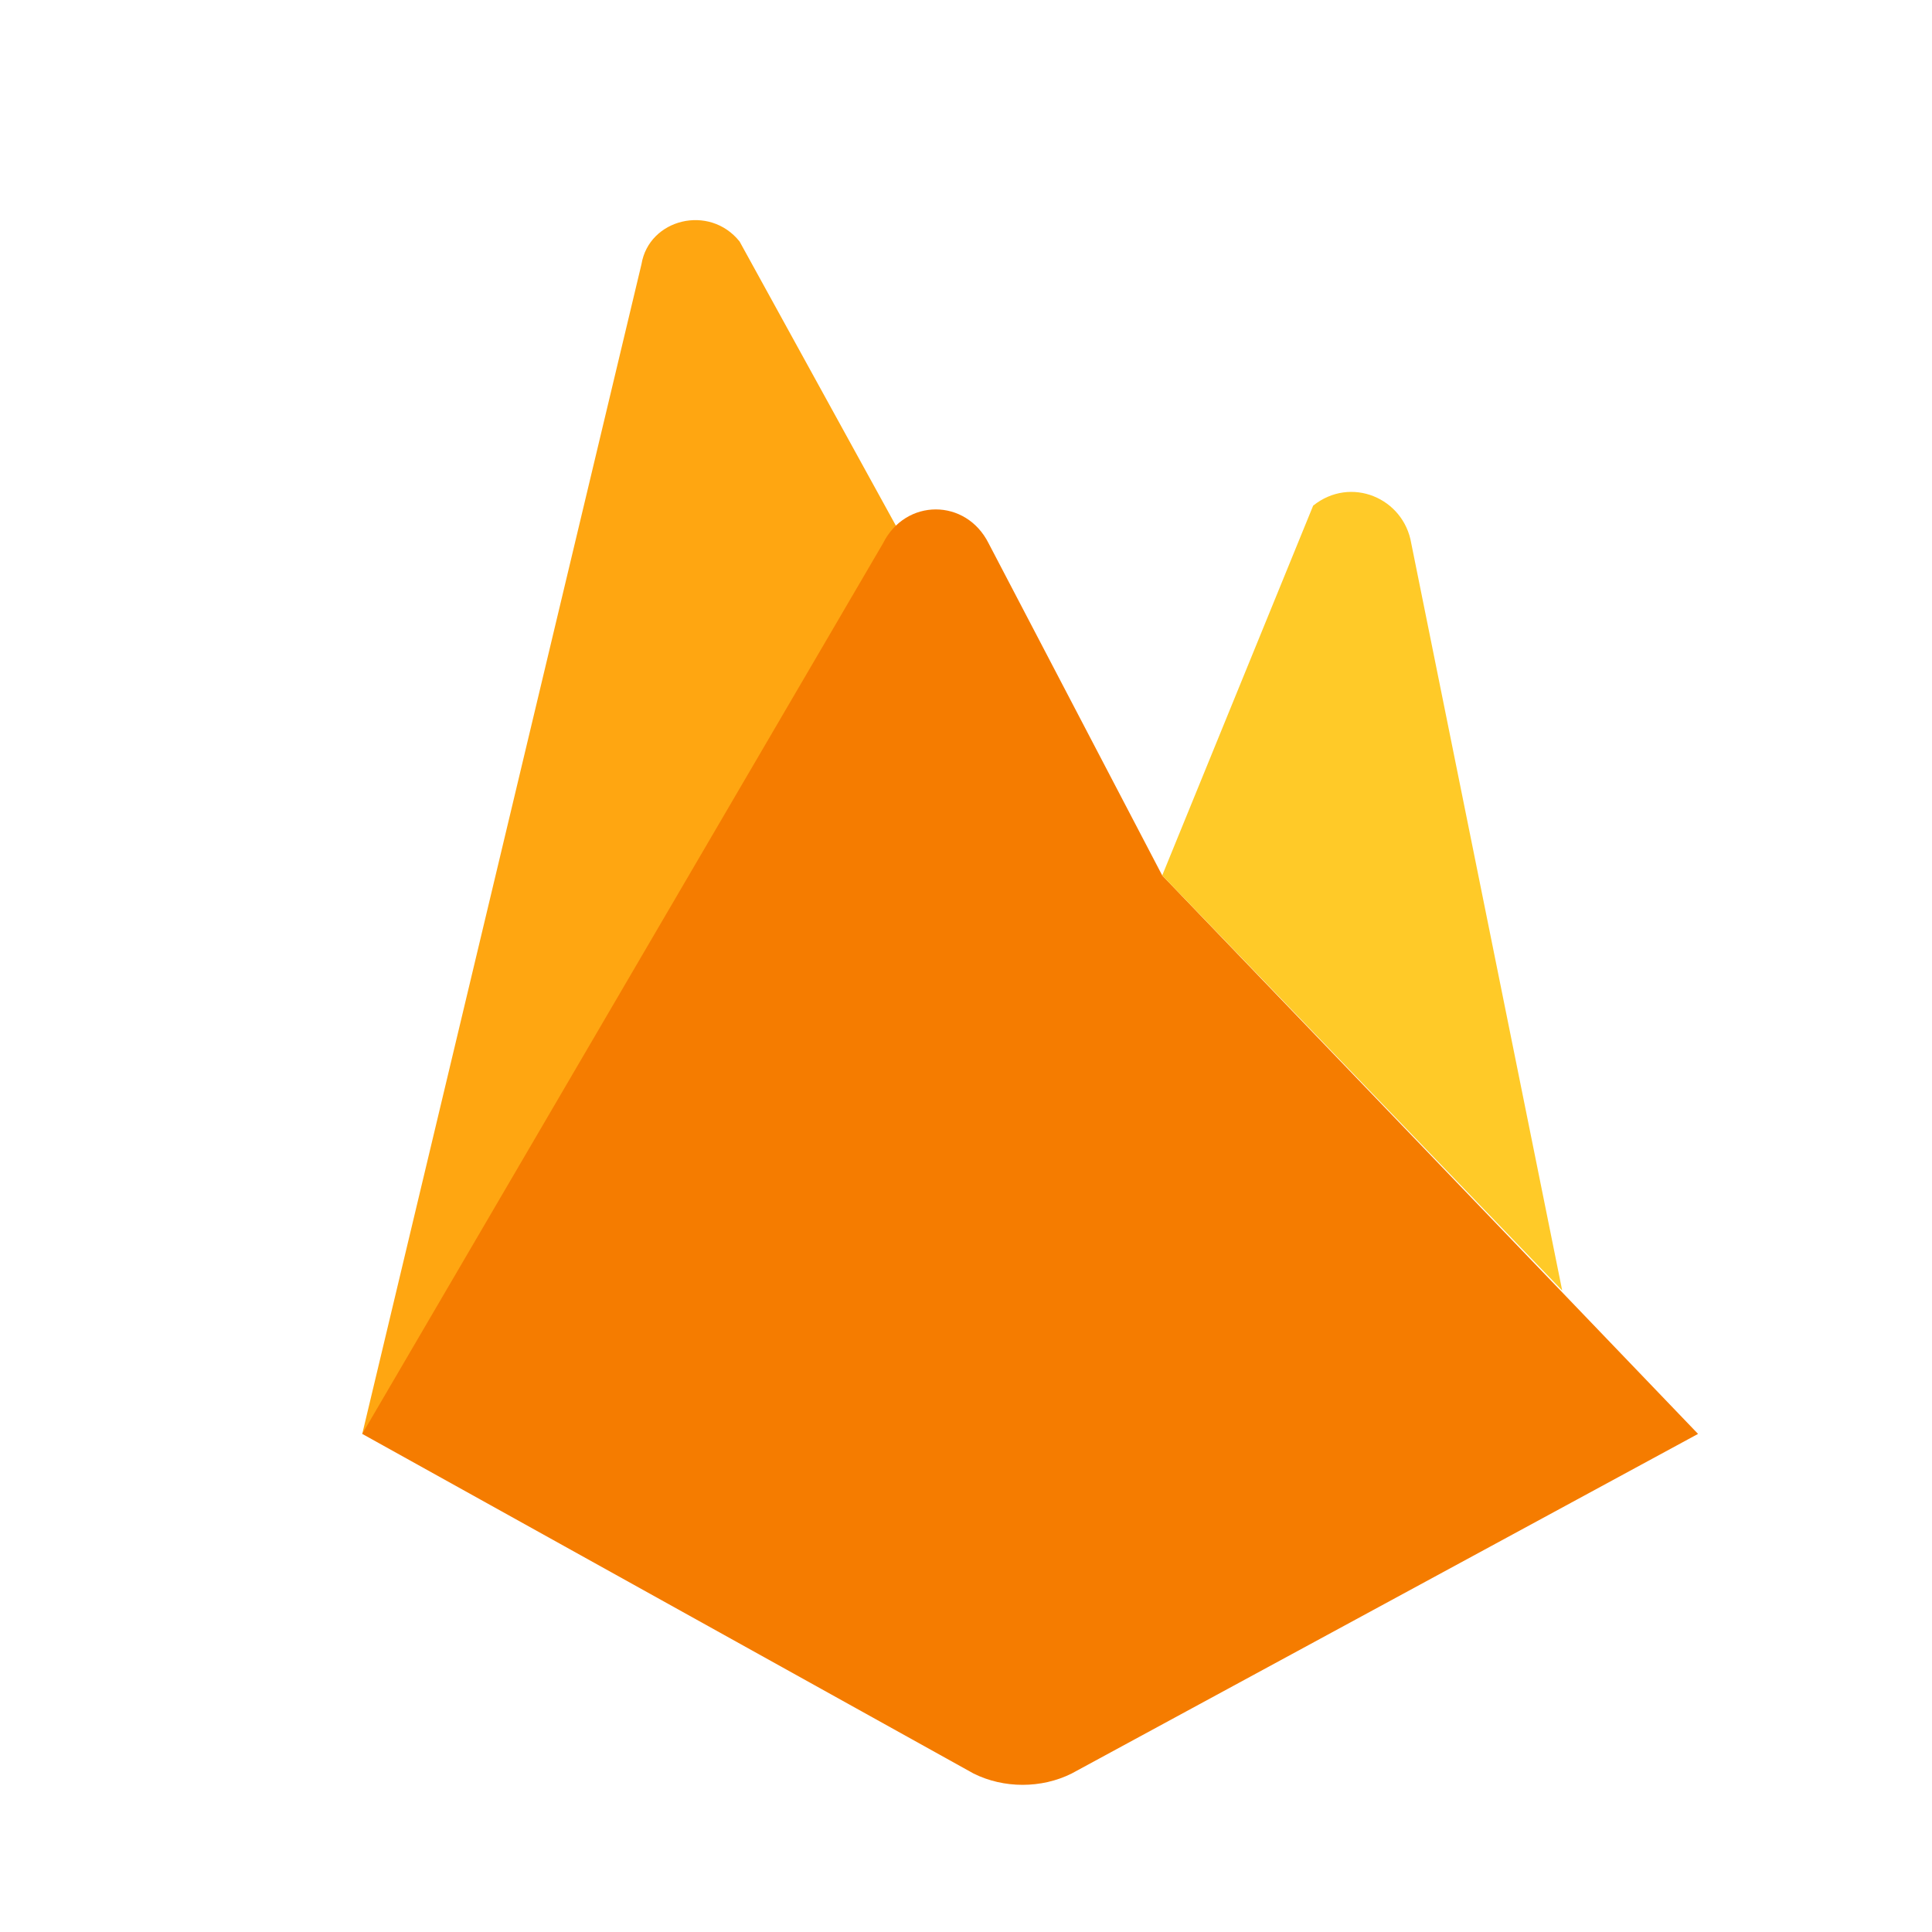
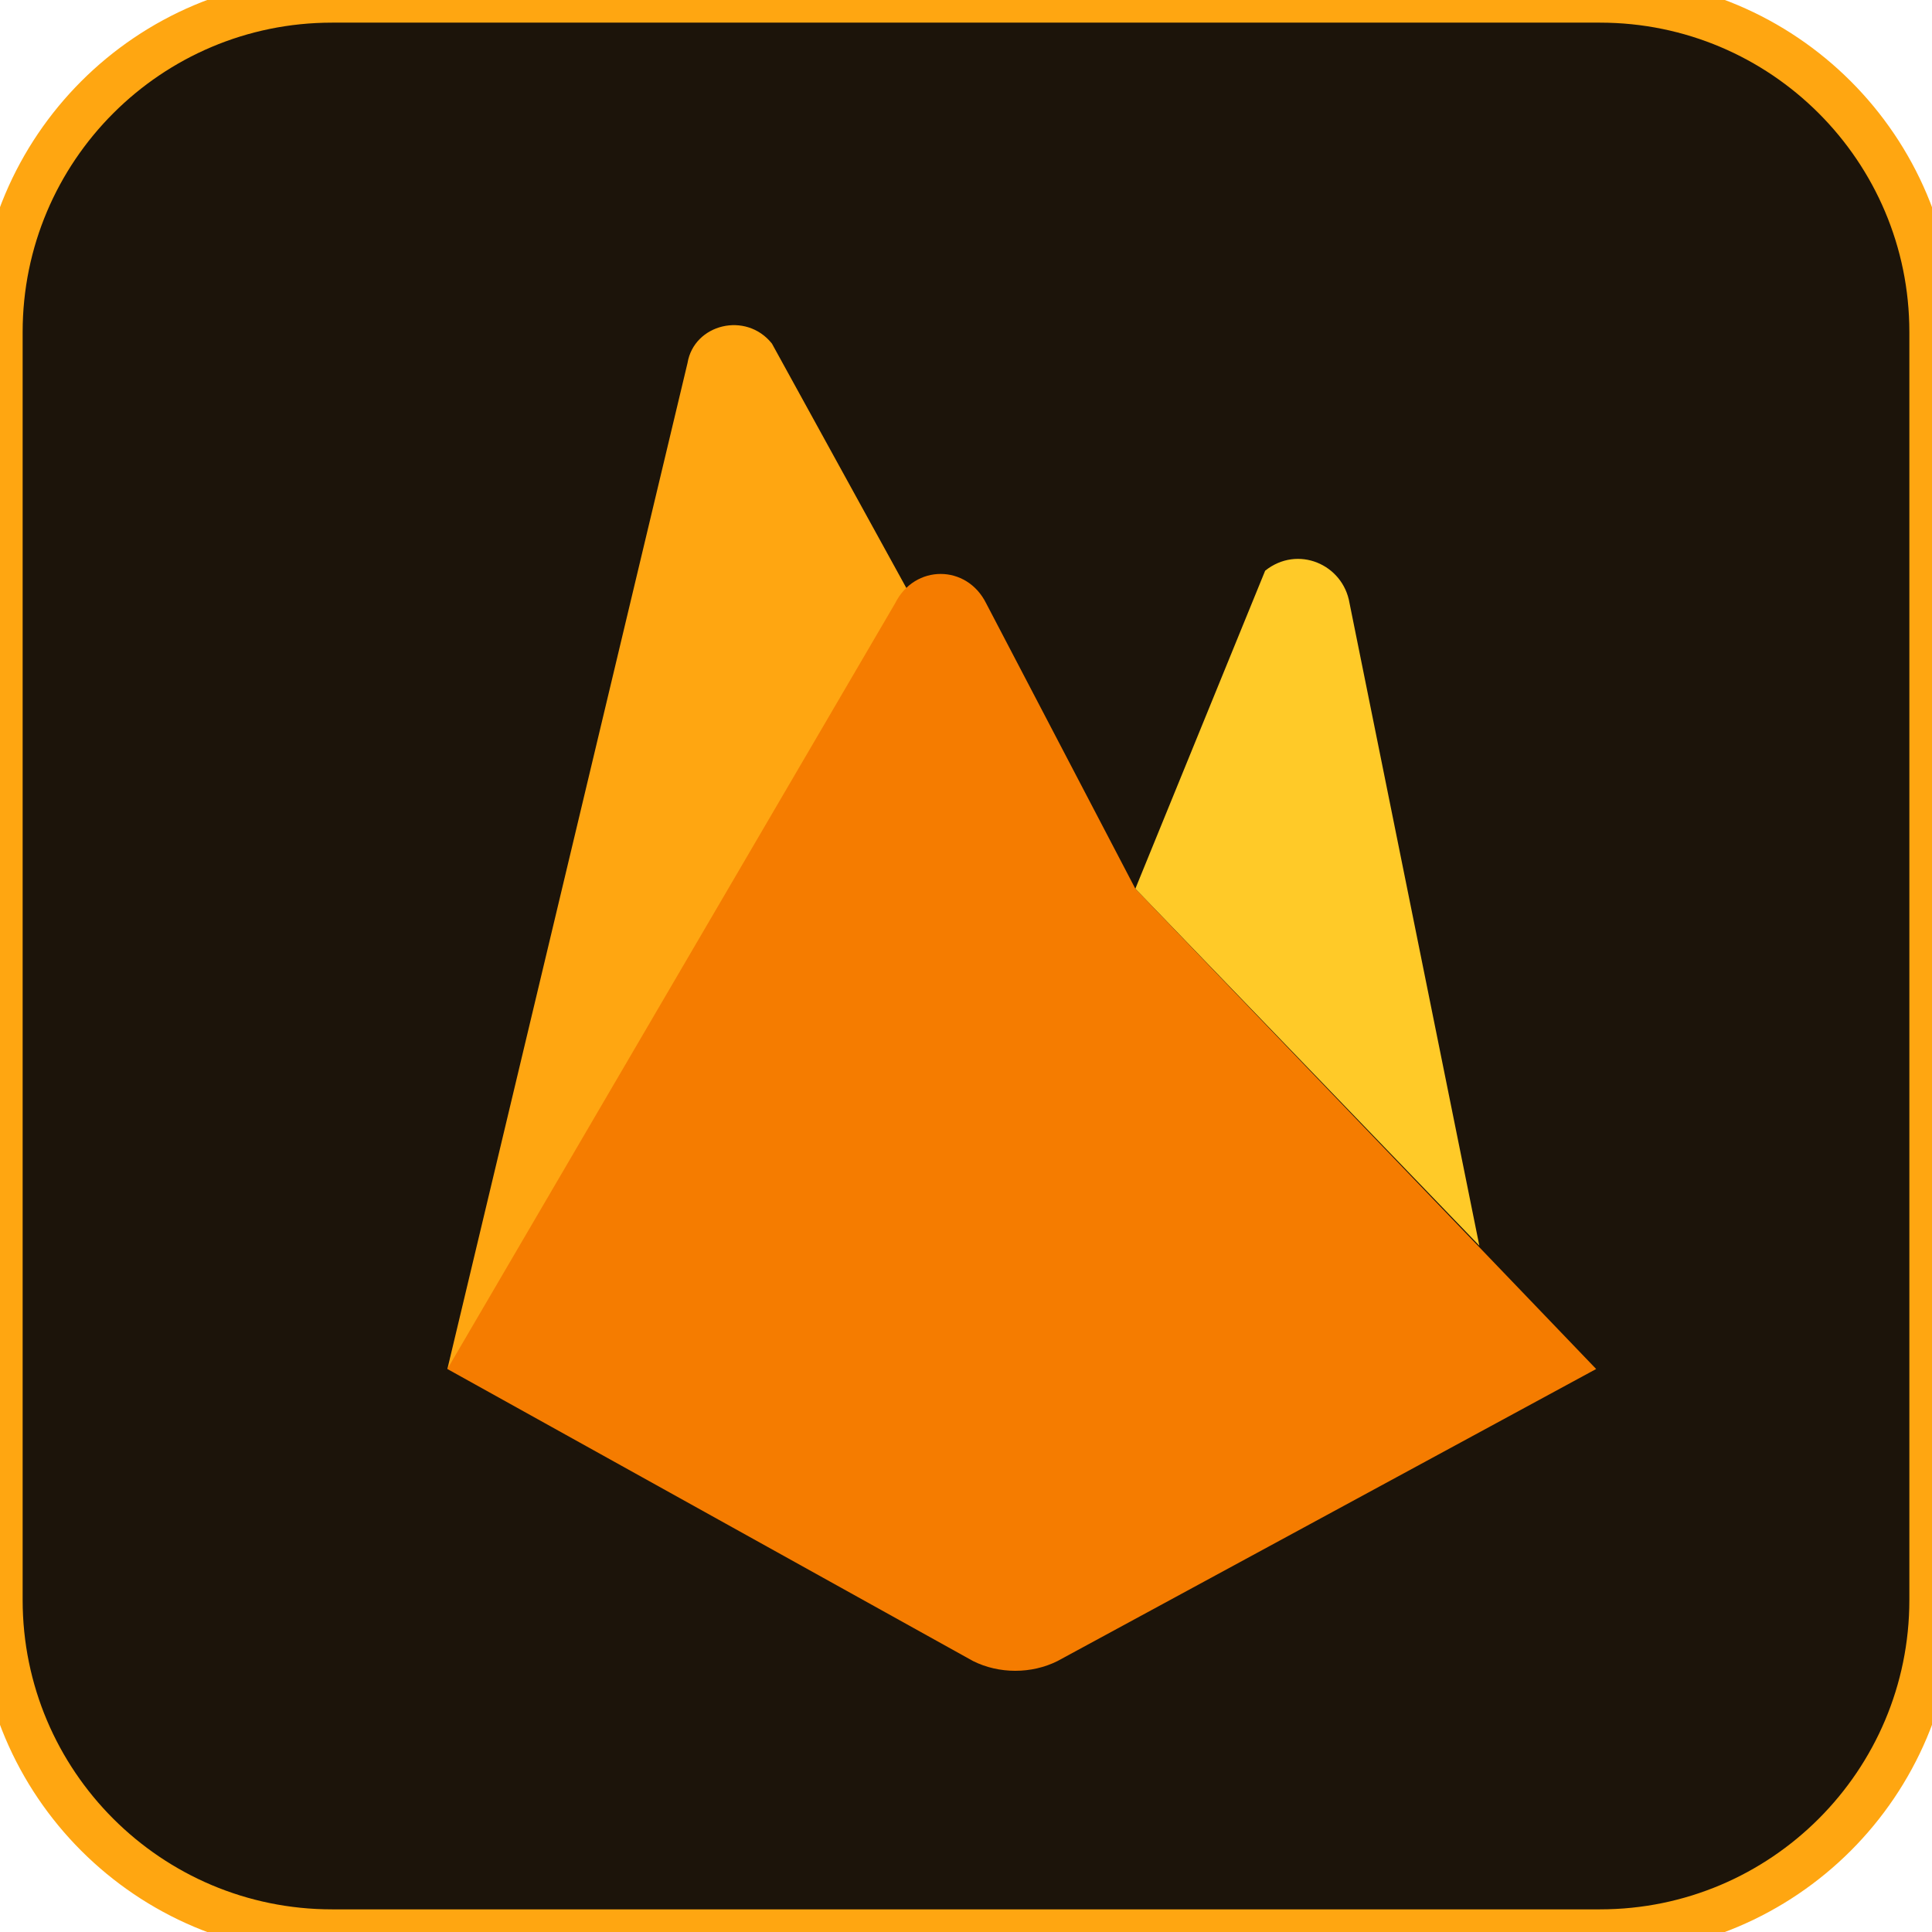
<svg xmlns="http://www.w3.org/2000/svg" viewBox="0 0 256 256" width="256" height="256">
-   <path d="M48 190L85 35c1-6 9-8 13-3l33 60-44 80-39 18z" fill="#FFA611" />
-   <path d="M154 116l-23-44c-3-6-11-6-14 0L48 190l81 45c4 2 9 2 13 0l83-45-71-74z" fill="#F57C00" />
-   <path d="M154 116l53 55-20-99c-1-6-8-9-13-5l-20 49z" fill="#FFCA28" />
+   <rect width="256" height="256" rx="44" fill="#1C140A" stroke="#FFA611" stroke-width="6" />
+   <g transform="translate(18, 18) scale(0.86)">
+     <path d="M48 190L85 35c1-6 9-8 13-3l33 60-44 80-39 18z" fill="#FFA611" />
+     <path d="M154 116l-23-44c-3-6-11-6-14 0L48 190l81 45c4 2 9 2 13 0l83-45-71-74z" fill="#F57C00" />
+     <path d="M154 116l53 55-20-99c-1-6-8-9-13-5l-20 49z" fill="#FFCA28" />
+   </g>
</svg>
